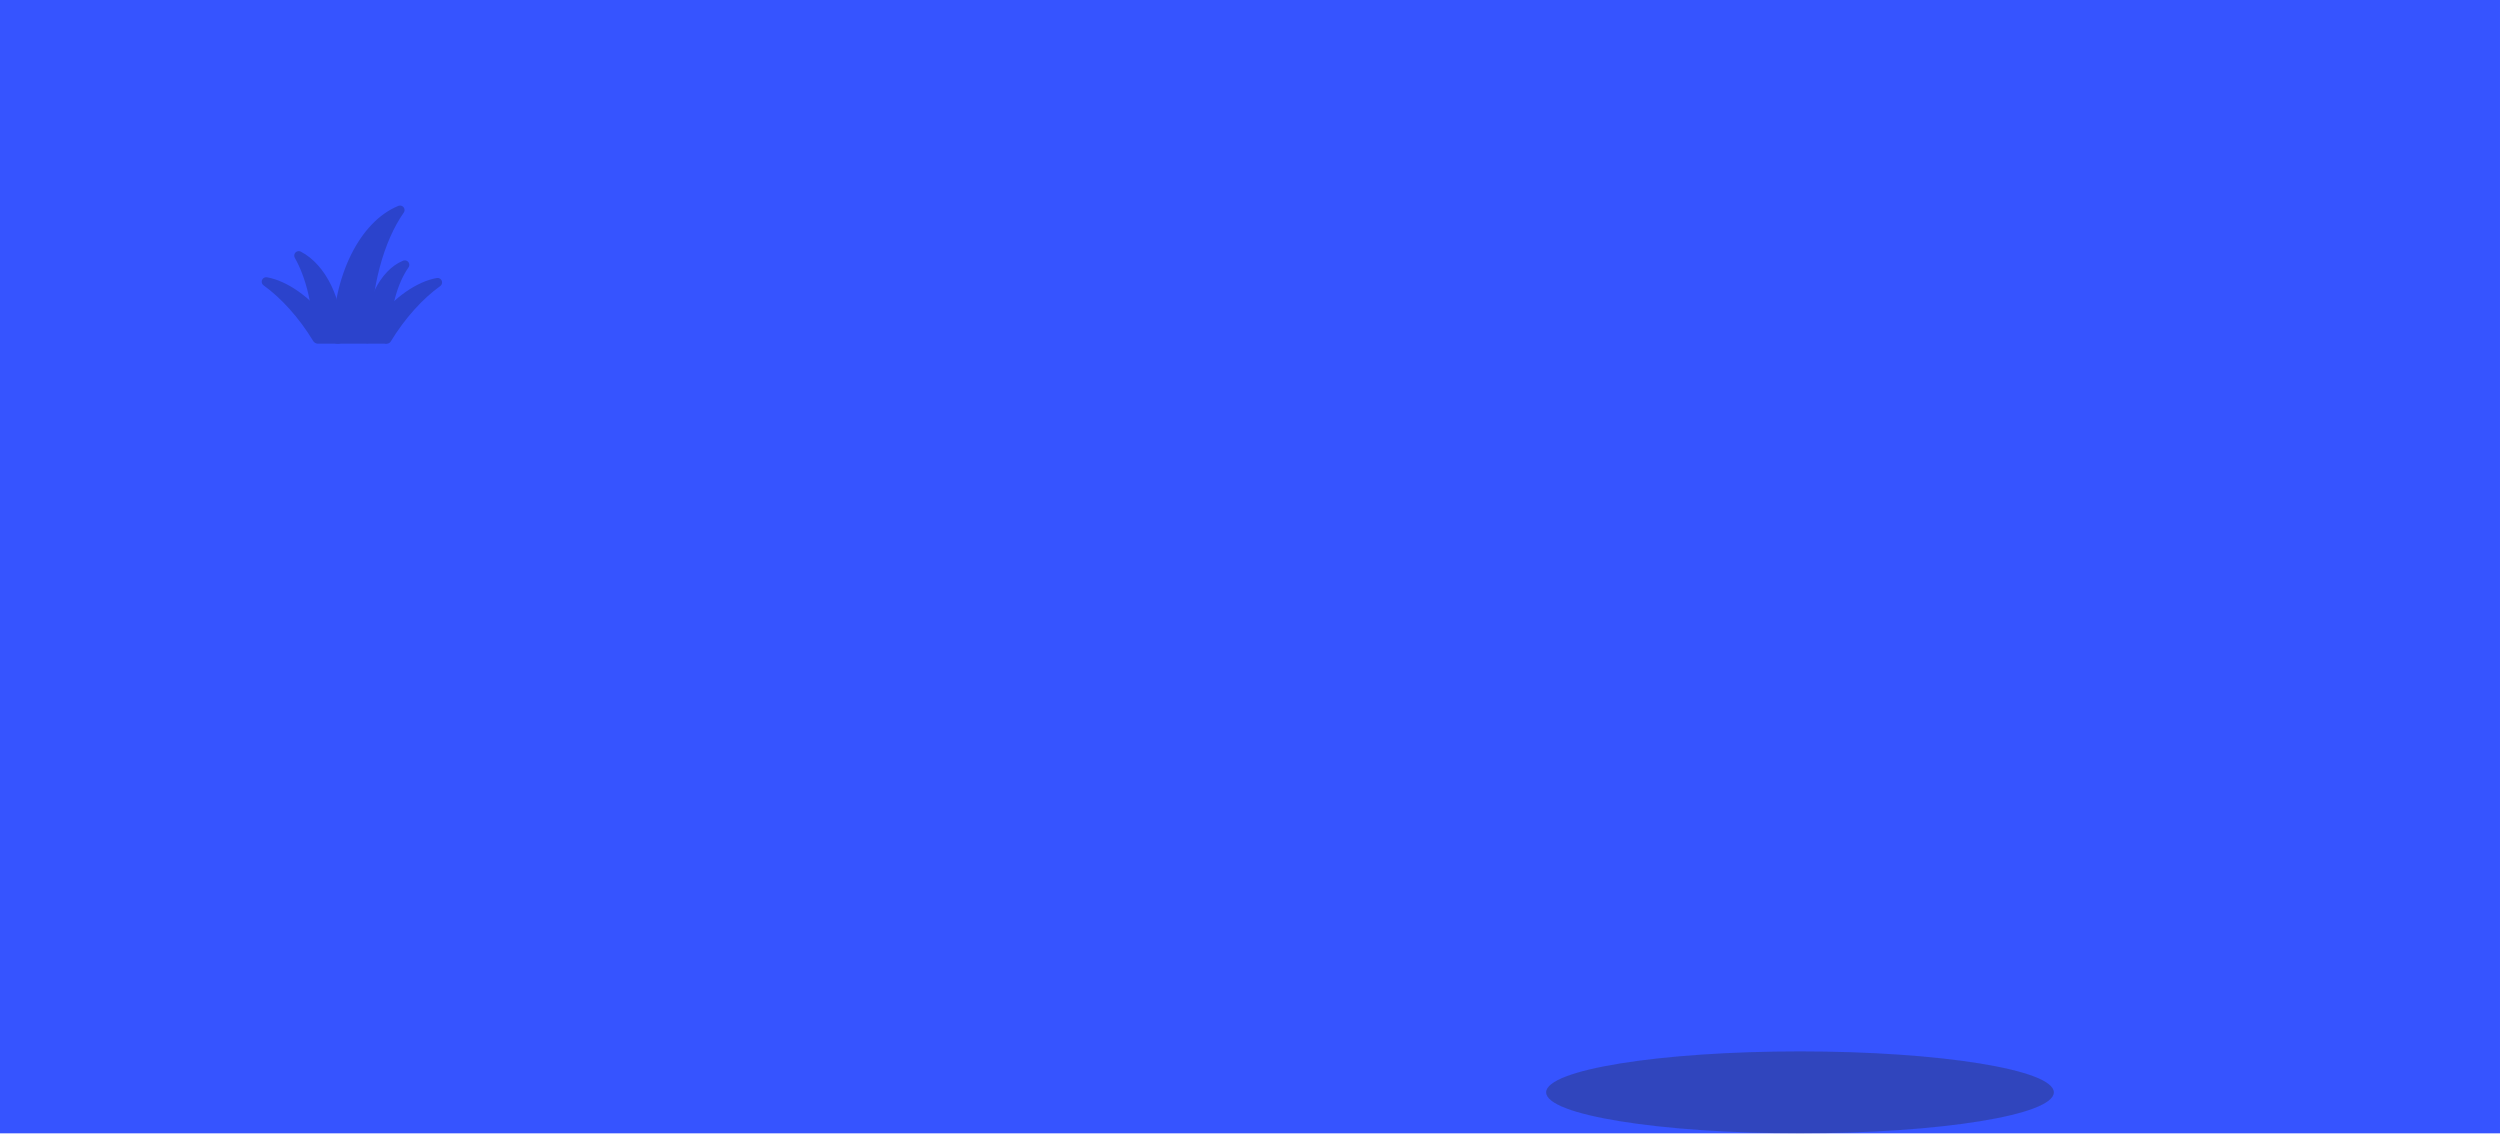
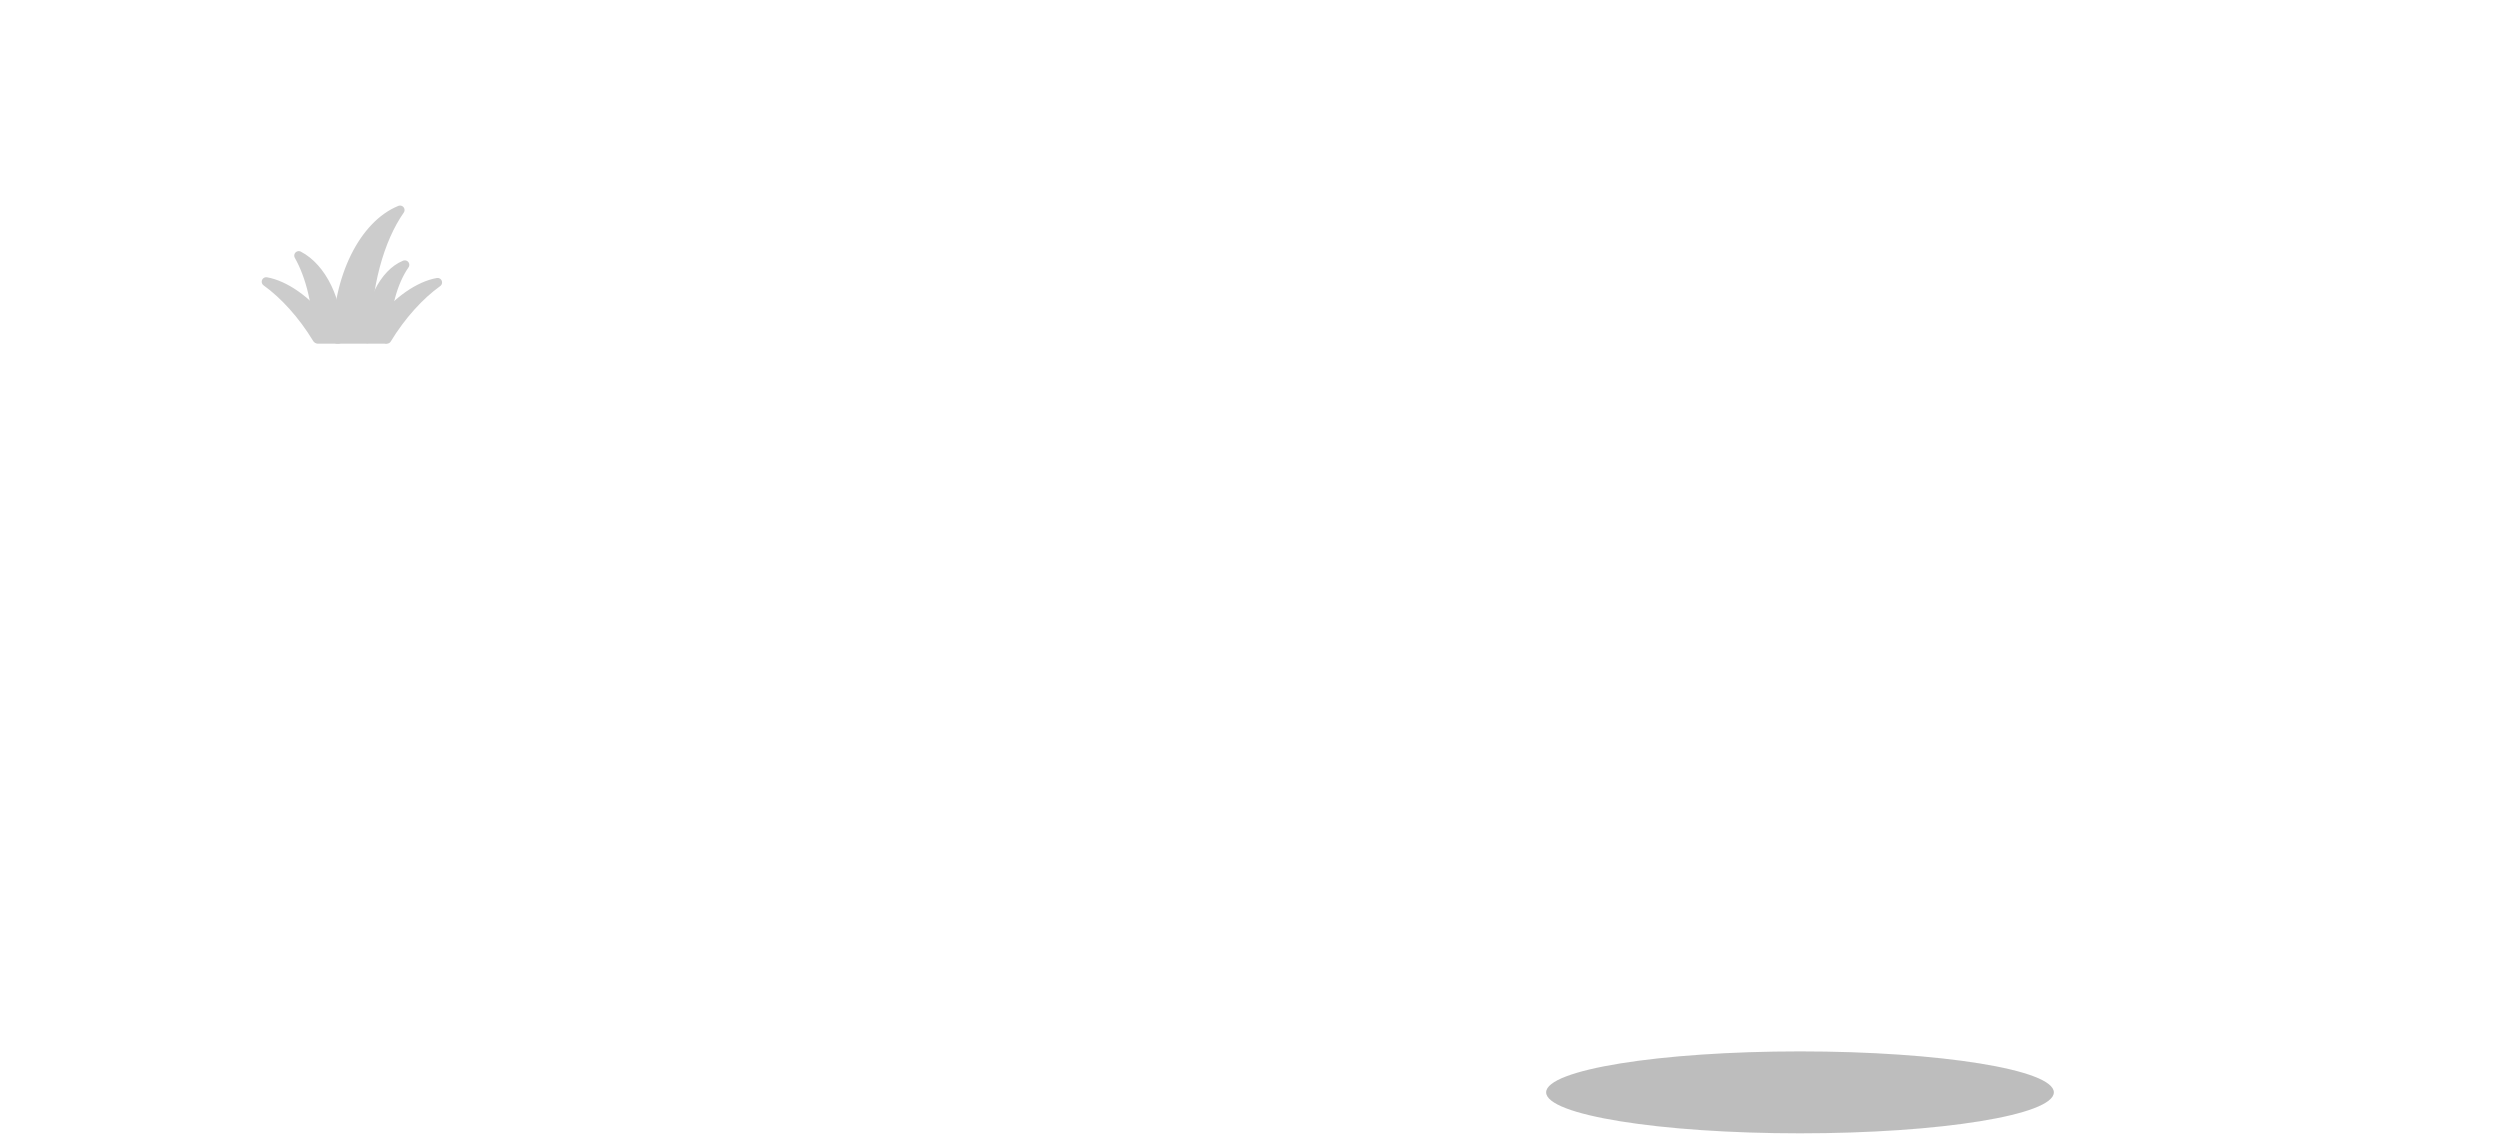
<svg xmlns="http://www.w3.org/2000/svg" version="1.1" id="Layer_1" x="0px" y="0px" width="375px" height="170px" viewBox="0 0 375 170" enable-background="new 0 0 375 170" xml:space="preserve">
  <g>
-     <rect fill="#3654FF" width="374.999" height="170" />
    <g opacity="0.2">
      <path stroke="#000000" stroke-width="1.35" stroke-linejoin="round" stroke-miterlimit="10" d="M50.577,50.875h4.367    c0-7.934,1.99-14.971,5.064-19.367C54.587,33.711,50.577,41.547,50.577,50.875z" />
      <path stroke="#000000" stroke-width="1.35" stroke-linejoin="round" stroke-miterlimit="10" d="M55.293,50.875h2.513    c0-4.566,1.147-8.617,2.916-11.148C57.601,40.996,55.293,45.506,55.293,50.875z" />
      <path stroke="#000000" stroke-width="1.35" stroke-linejoin="round" stroke-miterlimit="10" d="M44.812,38.344    c1.757,3.111,2.857,7.574,2.857,12.531h3.084C50.754,45.076,48.271,40.148,44.812,38.344z" />
      <path stroke="#000000" stroke-width="1.35" stroke-linejoin="round" stroke-miterlimit="10" d="M47.562,50.754    c0.253-0.891,0.564-1.727,0.933-2.49c-2.491-3.238-5.765-5.51-8.563-6.006c2.648,1.895,5.414,4.904,7.6,8.506L47.562,50.754z" />
      <path stroke="#000000" stroke-width="1.35" stroke-linejoin="round" stroke-miterlimit="10" d="M58.036,50.873    c2.186-3.602,4.951-6.611,7.6-8.506c-2.799,0.496-6.072,2.77-8.563,6.006c0.369,0.766,0.68,1.6,0.933,2.49L58.036,50.873z" />
    </g>
-     <ellipse opacity="0.3" fill="#232323" cx="269.999" cy="163.854" rx="38.078" ry="6.146" />
+     <ellipse opacity="0.3" fill="#232323" enable-background="new    " cx="269.999" cy="163.854" rx="38.078" ry="6.146" />
  </g>
</svg>
